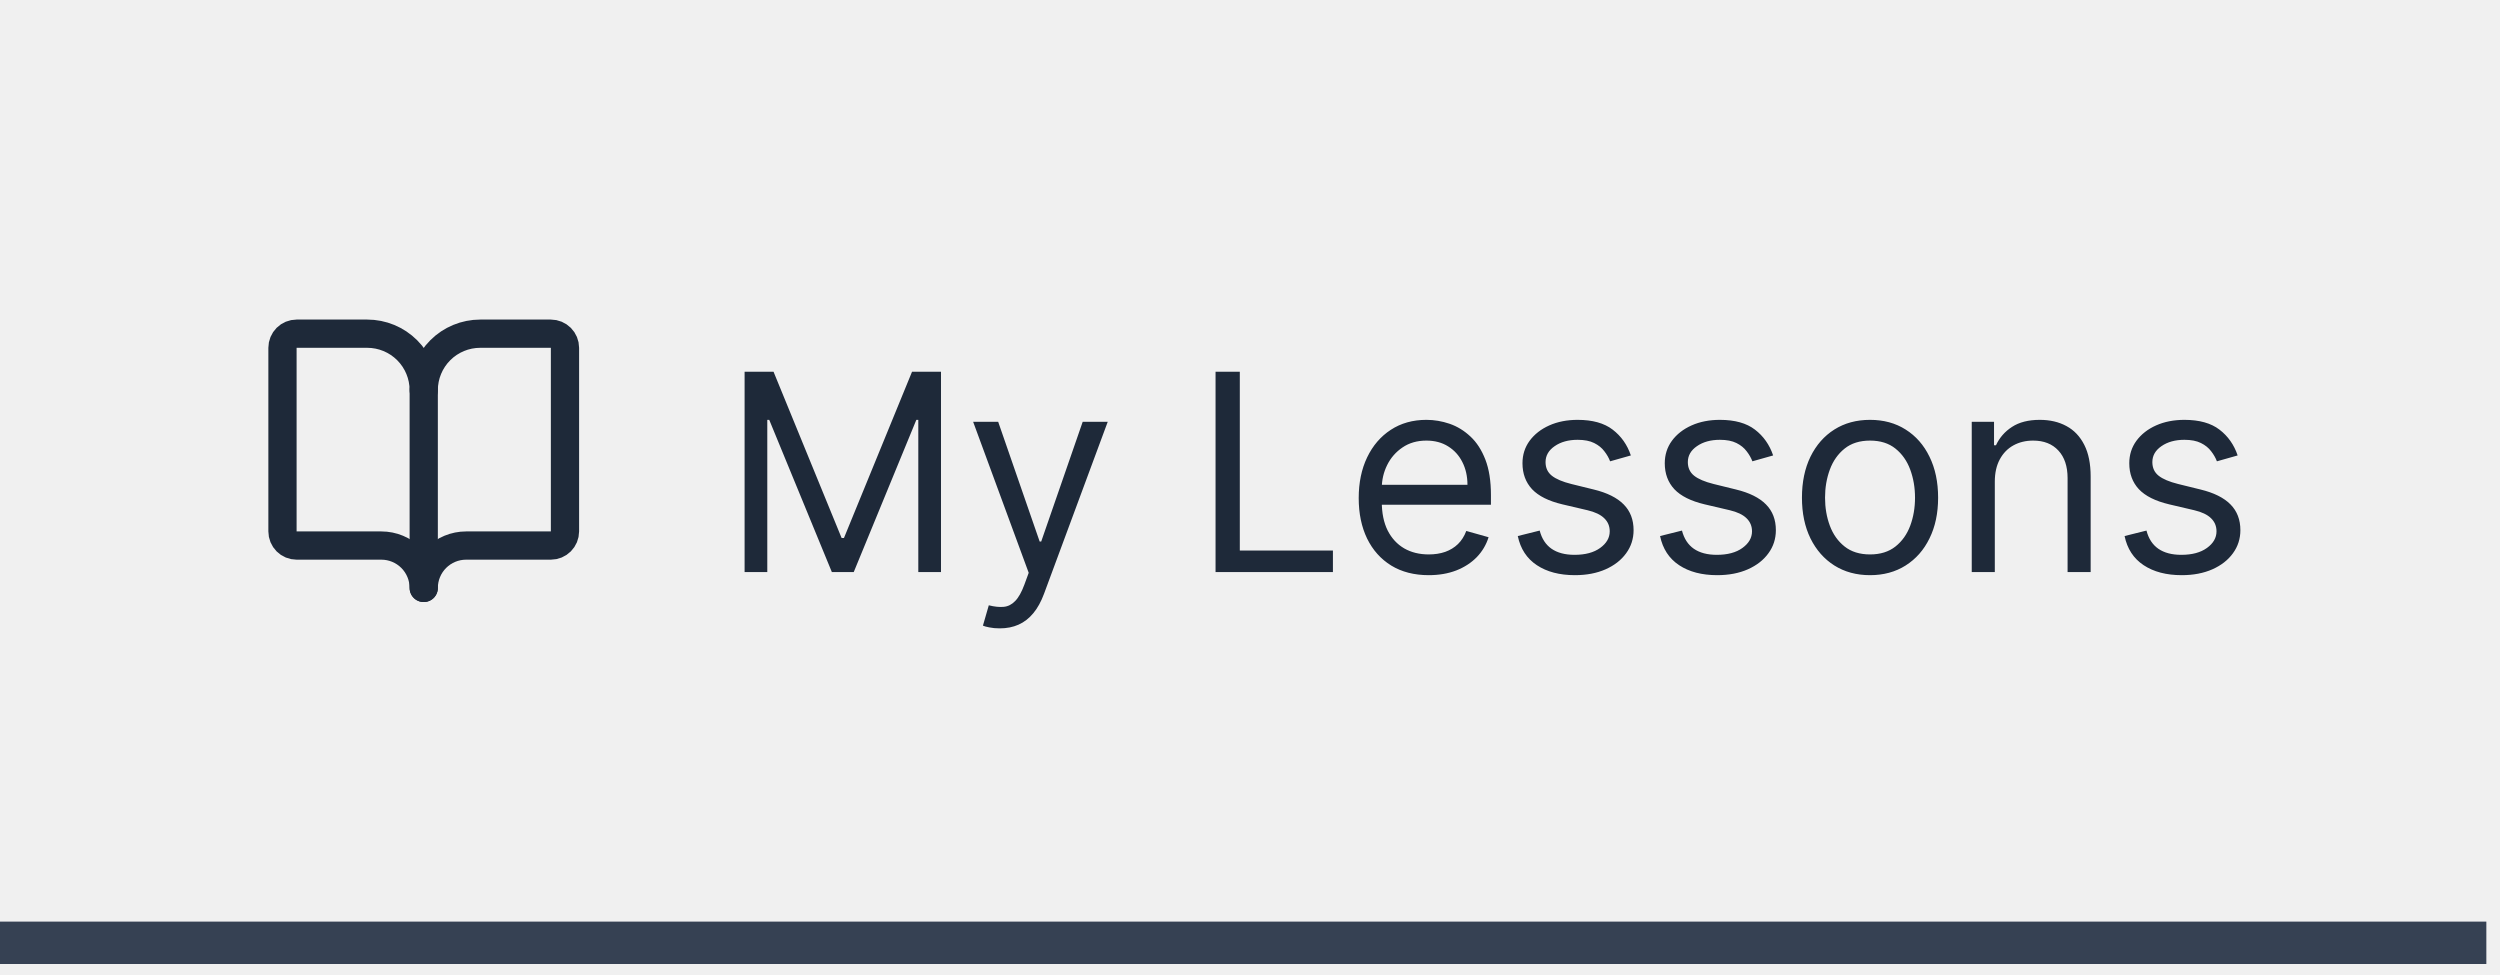
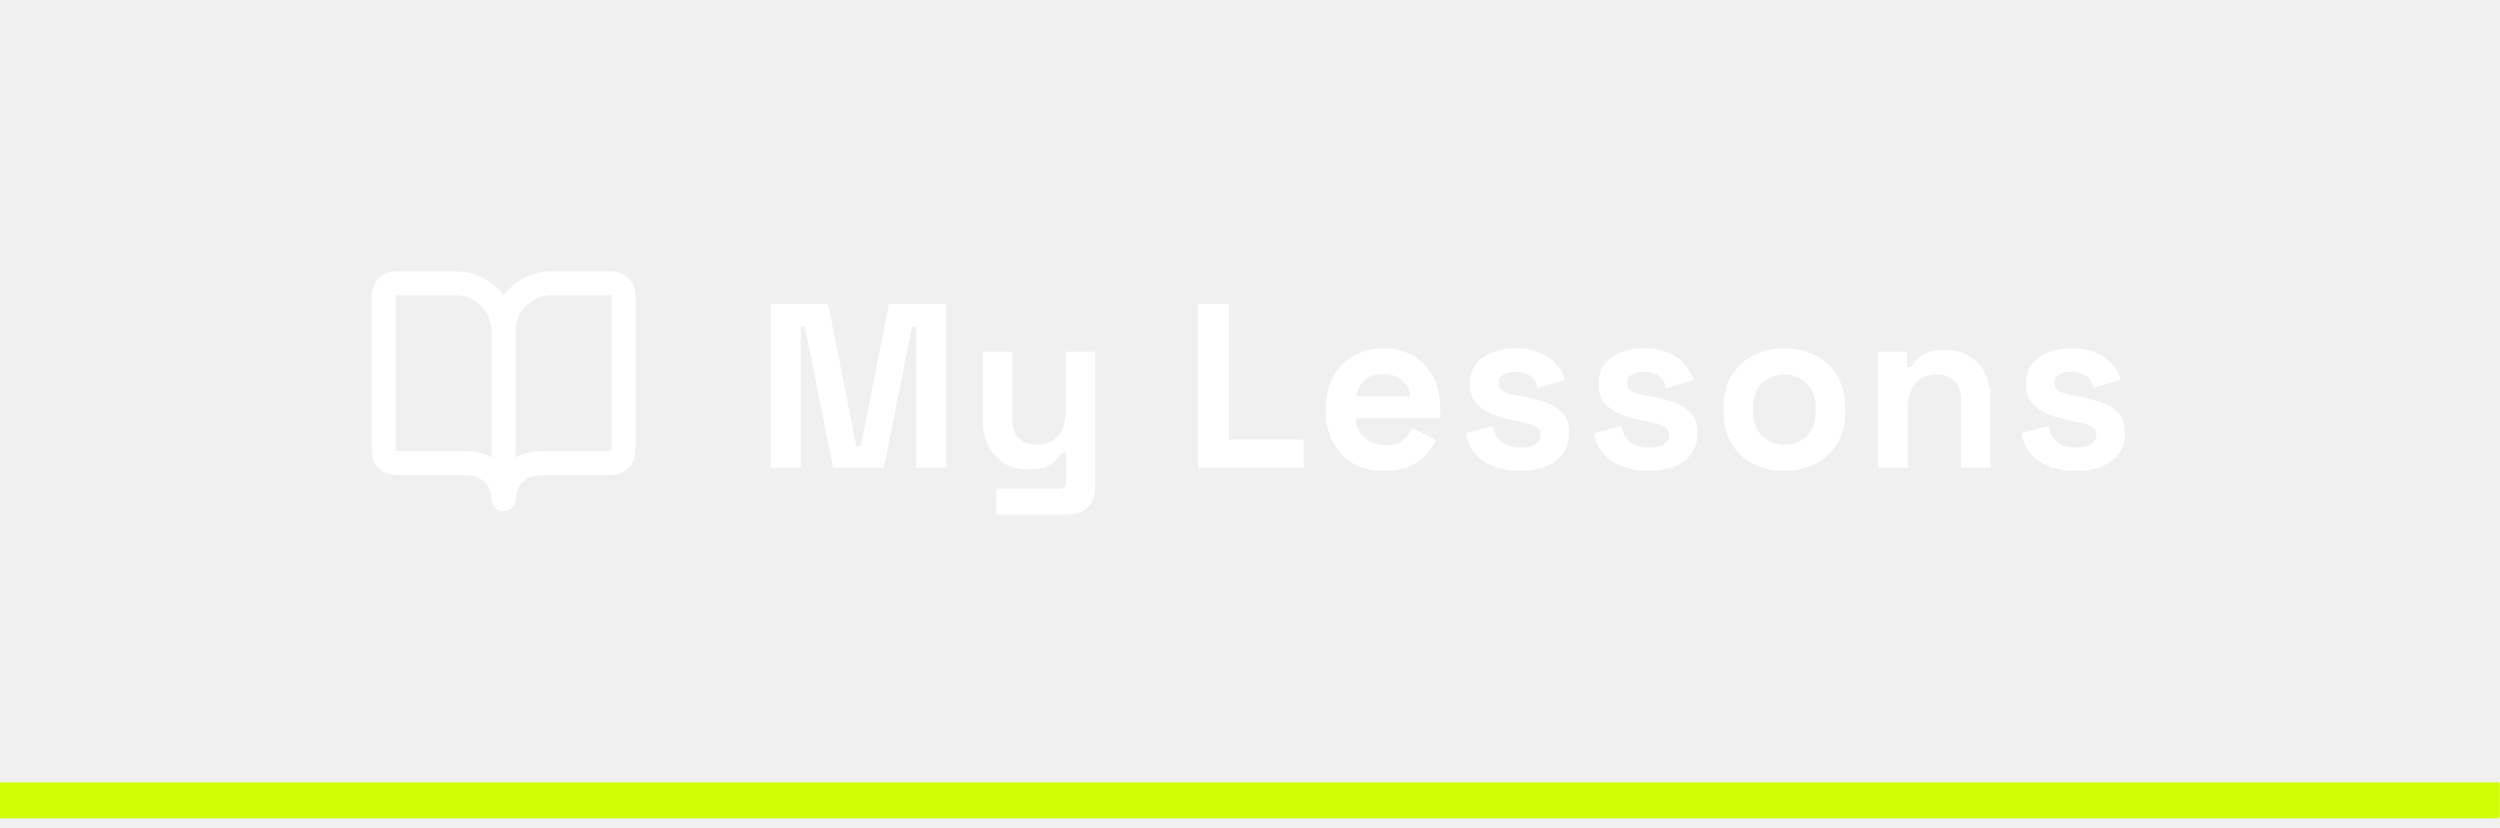
- <svg xmlns="http://www.w3.org/2000/svg" width="118" height="46" viewBox="0 0 118 46" fill="none">
-   <mask id="path-1-inside-1_226_69" fill="white">
-     <path d="M0 0H117.367V45.5H0V0Z" />
+ <svg xmlns="http://www.w3.org/2000/svg" width="139" height="46" viewBox="0 0 139 46" fill="none">
+   <mask id="path-1-inside-1_278_1056" fill="white">
+     <path d="M0 0H138.977V45.5H0V0Z" />
  </mask>
-   <path d="M117.367 45.5V43.5H0V45.5V47.5H117.367V45.5Z" fill="#364153" mask="url(#path-1-inside-1_226_69)" />
-   <g clip-path="url(#clip0_226_69)">
-     <path d="M20 18.417V27.75" stroke="#1E2939" stroke-width="1.333" stroke-linecap="round" stroke-linejoin="round" />
-     <path d="M14 25.75C13.823 25.75 13.653 25.68 13.528 25.555C13.403 25.43 13.333 25.26 13.333 25.083V16.417C13.333 16.24 13.403 16.07 13.528 15.945C13.653 15.82 13.823 15.75 14 15.75H17.333C18.041 15.75 18.719 16.031 19.219 16.531C19.719 17.031 20 17.709 20 18.417C20 17.709 20.281 17.031 20.781 16.531C21.281 16.031 21.959 15.75 22.667 15.75H26C26.177 15.75 26.346 15.82 26.471 15.945C26.596 16.07 26.667 16.24 26.667 16.417V25.083C26.667 25.26 26.596 25.43 26.471 25.555C26.346 25.68 26.177 25.75 26 25.75H22C21.47 25.75 20.961 25.961 20.586 26.336C20.211 26.711 20 27.22 20 27.75C20 27.22 19.789 26.711 19.414 26.336C19.039 25.961 18.53 25.75 18 25.75H14Z" stroke="#1E2939" stroke-width="1.333" stroke-linecap="round" stroke-linejoin="round" />
+   <path d="M138.977 45.5V43.5H0V45.5V47.5H138.977V45.5Z" fill="#CFFF04" mask="url(#path-1-inside-1_278_1056)" />
+   <g clip-path="url(#clip0_278_1056)">
+     <path d="M28 18.417V27.75" stroke="white" stroke-width="1.333" stroke-linecap="round" stroke-linejoin="round" />
+     <path d="M22 25.75C21.823 25.75 21.654 25.68 21.529 25.555C21.404 25.43 21.333 25.26 21.333 25.083V16.417C21.333 16.24 21.404 16.07 21.529 15.945C21.654 15.82 21.823 15.75 22 15.75H25.333C26.041 15.75 26.719 16.031 27.219 16.531C27.719 17.031 28 17.709 28 18.417C28 17.709 28.281 17.031 28.781 16.531C29.281 16.031 29.959 15.75 30.667 15.75H34C34.177 15.75 34.346 15.82 34.471 15.945C34.596 16.07 34.667 16.24 34.667 16.417V25.083C34.667 25.26 34.596 25.43 34.471 25.555C34.346 25.68 34.177 25.75 34 25.75H30C29.47 25.75 28.961 25.961 28.586 26.336C28.211 26.711 28 27.22 28 27.75C28 27.22 27.789 26.711 27.414 26.336C27.039 25.961 26.53 25.75 26 25.75H22Z" stroke="white" stroke-width="1.333" stroke-linecap="round" stroke-linejoin="round" />
  </g>
-   <path d="M35.145 17.546H36.511L39.724 25.393H39.835L43.048 17.546H44.415V27H43.344V19.817H43.251L40.297 27H39.263L36.308 19.817H36.216V27H35.145V17.546ZM47.188 29.659C47.004 29.659 46.839 29.644 46.694 29.613C46.55 29.585 46.45 29.558 46.394 29.53L46.671 28.57C46.936 28.637 47.17 28.662 47.373 28.643C47.576 28.625 47.756 28.534 47.913 28.371C48.073 28.211 48.219 27.951 48.352 27.591L48.555 27.037L45.932 19.909H47.114L49.072 25.56H49.145L51.103 19.909H52.285L49.275 28.034C49.139 28.4 48.972 28.703 48.772 28.944C48.572 29.187 48.339 29.367 48.075 29.484C47.813 29.601 47.517 29.659 47.188 29.659ZM57.374 27V17.546H58.519V25.984H62.914V27H57.374ZM67.436 27.148C66.753 27.148 66.163 26.997 65.668 26.695C65.175 26.391 64.795 25.966 64.528 25.421C64.263 24.873 64.131 24.236 64.131 23.51C64.131 22.784 64.263 22.143 64.528 21.59C64.795 21.032 65.168 20.599 65.645 20.288C66.125 19.974 66.685 19.817 67.325 19.817C67.695 19.817 68.059 19.878 68.419 20.001C68.779 20.125 69.107 20.325 69.403 20.602C69.698 20.875 69.933 21.239 70.109 21.691C70.284 22.143 70.372 22.701 70.372 23.362V23.824H64.906V22.882H69.264C69.264 22.482 69.184 22.125 69.024 21.811C68.867 21.497 68.642 21.249 68.35 21.068C68.061 20.886 67.719 20.796 67.325 20.796C66.891 20.796 66.516 20.903 66.199 21.119C65.885 21.331 65.643 21.608 65.474 21.95C65.305 22.291 65.22 22.657 65.22 23.048V23.676C65.22 24.212 65.312 24.666 65.497 25.038C65.685 25.407 65.945 25.689 66.277 25.883C66.61 26.074 66.996 26.169 67.436 26.169C67.722 26.169 67.981 26.129 68.212 26.049C68.445 25.966 68.647 25.843 68.816 25.68C68.986 25.514 69.116 25.307 69.209 25.061L70.261 25.357C70.15 25.713 69.964 26.027 69.703 26.298C69.441 26.566 69.118 26.775 68.733 26.926C68.349 27.074 67.916 27.148 67.436 27.148ZM76.976 21.497L75.997 21.774C75.936 21.611 75.845 21.453 75.725 21.299C75.608 21.142 75.448 21.012 75.245 20.911C75.042 20.809 74.782 20.759 74.465 20.759C74.031 20.759 73.669 20.858 73.38 21.059C73.094 21.256 72.95 21.506 72.95 21.811C72.95 22.082 73.049 22.296 73.246 22.453C73.443 22.61 73.751 22.741 74.169 22.845L75.222 23.104C75.856 23.258 76.328 23.493 76.639 23.81C76.95 24.124 77.105 24.529 77.105 25.024C77.105 25.43 76.988 25.794 76.754 26.114C76.523 26.434 76.2 26.686 75.785 26.871C75.369 27.055 74.886 27.148 74.335 27.148C73.612 27.148 73.013 26.991 72.54 26.677C72.066 26.363 71.766 25.904 71.639 25.301L72.673 25.043C72.772 25.424 72.958 25.71 73.232 25.901C73.509 26.092 73.871 26.188 74.317 26.188C74.825 26.188 75.228 26.08 75.526 25.864C75.828 25.646 75.979 25.384 75.979 25.079C75.979 24.833 75.893 24.627 75.72 24.461C75.548 24.292 75.283 24.166 74.926 24.082L73.744 23.805C73.095 23.651 72.618 23.413 72.313 23.09C72.012 22.764 71.861 22.356 71.861 21.866C71.861 21.466 71.973 21.113 72.198 20.805C72.426 20.497 72.735 20.255 73.126 20.08C73.52 19.904 73.966 19.817 74.465 19.817C75.166 19.817 75.717 19.971 76.117 20.278C76.52 20.586 76.807 20.992 76.976 21.497ZM83.692 21.497L82.713 21.774C82.651 21.611 82.561 21.453 82.441 21.299C82.324 21.142 82.164 21.012 81.961 20.911C81.757 20.809 81.497 20.759 81.18 20.759C80.746 20.759 80.385 20.858 80.096 21.059C79.809 21.256 79.666 21.506 79.666 21.811C79.666 22.082 79.765 22.296 79.962 22.453C80.159 22.61 80.466 22.741 80.885 22.845L81.938 23.104C82.572 23.258 83.044 23.493 83.355 23.81C83.666 24.124 83.821 24.529 83.821 25.024C83.821 25.43 83.704 25.794 83.47 26.114C83.239 26.434 82.916 26.686 82.501 26.871C82.085 27.055 81.602 27.148 81.051 27.148C80.328 27.148 79.729 26.991 79.255 26.677C78.781 26.363 78.481 25.904 78.355 25.301L79.389 25.043C79.488 25.424 79.674 25.71 79.948 25.901C80.225 26.092 80.586 26.188 81.033 26.188C81.54 26.188 81.944 26.08 82.242 25.864C82.544 25.646 82.695 25.384 82.695 25.079C82.695 24.833 82.608 24.627 82.436 24.461C82.264 24.292 81.999 24.166 81.642 24.082L80.46 23.805C79.811 23.651 79.334 23.413 79.029 23.09C78.728 22.764 78.577 22.356 78.577 21.866C78.577 21.466 78.689 21.113 78.914 20.805C79.141 20.497 79.451 20.255 79.842 20.08C80.236 19.904 80.682 19.817 81.18 19.817C81.882 19.817 82.433 19.971 82.833 20.278C83.236 20.586 83.522 20.992 83.692 21.497ZM88.266 27.148C87.625 27.148 87.064 26.995 86.581 26.691C86.1 26.386 85.725 25.96 85.454 25.412C85.186 24.864 85.052 24.224 85.052 23.491C85.052 22.753 85.186 22.108 85.454 21.557C85.725 21.006 86.1 20.578 86.581 20.274C87.064 19.969 87.625 19.817 88.266 19.817C88.906 19.817 89.466 19.969 89.946 20.274C90.429 20.578 90.805 21.006 91.072 21.557C91.343 22.108 91.479 22.753 91.479 23.491C91.479 24.224 91.343 24.864 91.072 25.412C90.805 25.96 90.429 26.386 89.946 26.691C89.466 26.995 88.906 27.148 88.266 27.148ZM88.266 26.169C88.752 26.169 89.152 26.044 89.466 25.795C89.78 25.546 90.012 25.218 90.163 24.812C90.314 24.405 90.389 23.965 90.389 23.491C90.389 23.017 90.314 22.576 90.163 22.166C90.012 21.757 89.78 21.426 89.466 21.174C89.152 20.922 88.752 20.796 88.266 20.796C87.779 20.796 87.379 20.922 87.065 21.174C86.751 21.426 86.519 21.757 86.368 22.166C86.217 22.576 86.142 23.017 86.142 23.491C86.142 23.965 86.217 24.405 86.368 24.812C86.519 25.218 86.751 25.546 87.065 25.795C87.379 26.044 87.779 26.169 88.266 26.169ZM94.155 22.734V27H93.066V19.909H94.118V21.017H94.21C94.377 20.657 94.629 20.368 94.968 20.149C95.306 19.928 95.743 19.817 96.279 19.817C96.759 19.817 97.179 19.915 97.539 20.112C97.899 20.306 98.179 20.602 98.379 20.999C98.579 21.392 98.679 21.891 98.679 22.494V27H97.59V22.568C97.59 22.011 97.445 21.577 97.156 21.266C96.866 20.952 96.469 20.796 95.965 20.796C95.617 20.796 95.306 20.871 95.032 21.022C94.761 21.172 94.547 21.392 94.39 21.682C94.234 21.971 94.155 22.322 94.155 22.734ZM105.617 21.497L104.638 21.774C104.576 21.611 104.486 21.453 104.366 21.299C104.249 21.142 104.089 21.012 103.885 20.911C103.682 20.809 103.422 20.759 103.105 20.759C102.671 20.759 102.31 20.858 102.02 21.059C101.734 21.256 101.591 21.506 101.591 21.811C101.591 22.082 101.689 22.296 101.886 22.453C102.083 22.61 102.391 22.741 102.81 22.845L103.862 23.104C104.496 23.258 104.969 23.493 105.28 23.81C105.59 24.124 105.746 24.529 105.746 25.024C105.746 25.43 105.629 25.794 105.395 26.114C105.164 26.434 104.841 26.686 104.426 26.871C104.01 27.055 103.527 27.148 102.976 27.148C102.253 27.148 101.654 26.991 101.18 26.677C100.706 26.363 100.406 25.904 100.28 25.301L101.314 25.043C101.412 25.424 101.599 25.71 101.873 25.901C102.15 26.092 102.511 26.188 102.957 26.188C103.465 26.188 103.868 26.08 104.167 25.864C104.469 25.646 104.619 25.384 104.619 25.079C104.619 24.833 104.533 24.627 104.361 24.461C104.189 24.292 103.924 24.166 103.567 24.082L102.385 23.805C101.736 23.651 101.259 23.413 100.954 23.09C100.652 22.764 100.502 22.356 100.502 21.866C100.502 21.466 100.614 21.113 100.839 20.805C101.066 20.497 101.376 20.255 101.766 20.08C102.16 19.904 102.607 19.817 103.105 19.817C103.807 19.817 104.358 19.971 104.758 20.278C105.161 20.586 105.447 20.992 105.617 21.497Z" fill="#1E2939" />
+   <path d="M42.858 26V16.9H46.043L47.616 24.83H47.85L49.423 16.9H52.608V26H50.944V18.161H50.71L49.15 26H46.316L44.756 18.161H44.522V26H42.858ZM55.401 28.6V27.17H58.911C59.154 27.17 59.275 27.04 59.275 26.78V25.155H59.041C58.971 25.302 58.863 25.45 58.716 25.597C58.569 25.744 58.369 25.866 58.118 25.961C57.867 26.056 57.546 26.104 57.156 26.104C56.653 26.104 56.211 25.991 55.83 25.766C55.457 25.532 55.167 25.211 54.959 24.804C54.751 24.397 54.647 23.929 54.647 23.4V19.552H56.285V23.27C56.285 23.755 56.402 24.119 56.636 24.362C56.879 24.605 57.221 24.726 57.663 24.726C58.166 24.726 58.556 24.561 58.833 24.232C59.11 23.894 59.249 23.426 59.249 22.828V19.552H60.887V27.144C60.887 27.586 60.757 27.937 60.497 28.197C60.237 28.466 59.89 28.6 59.457 28.6H55.401ZM66.608 26V16.9H68.324V24.44H72.484V26H66.608ZM76.969 26.182C76.328 26.182 75.76 26.048 75.266 25.779C74.781 25.502 74.4 25.116 74.122 24.622C73.854 24.119 73.719 23.53 73.719 22.854V22.698C73.719 22.022 73.854 21.437 74.122 20.943C74.391 20.44 74.768 20.055 75.253 19.786C75.739 19.509 76.302 19.37 76.943 19.37C77.576 19.37 78.126 19.513 78.594 19.799C79.062 20.076 79.426 20.466 79.686 20.969C79.946 21.463 80.076 22.039 80.076 22.698V23.257H75.383C75.401 23.699 75.565 24.059 75.877 24.336C76.189 24.613 76.571 24.752 77.021 24.752C77.481 24.752 77.819 24.652 78.035 24.453C78.252 24.254 78.417 24.033 78.529 23.79L79.868 24.492C79.747 24.717 79.569 24.964 79.335 25.233C79.11 25.493 78.807 25.718 78.425 25.909C78.044 26.091 77.559 26.182 76.969 26.182ZM75.396 22.035H78.412C78.378 21.662 78.226 21.363 77.957 21.138C77.697 20.913 77.355 20.8 76.93 20.8C76.488 20.8 76.137 20.913 75.877 21.138C75.617 21.363 75.457 21.662 75.396 22.035ZM84.537 26.182C83.697 26.182 83.008 26 82.47 25.636C81.933 25.272 81.608 24.752 81.495 24.076L83.003 23.686C83.064 23.989 83.164 24.228 83.302 24.401C83.45 24.574 83.627 24.7 83.835 24.778C84.052 24.847 84.286 24.882 84.537 24.882C84.919 24.882 85.2 24.817 85.382 24.687C85.564 24.548 85.655 24.379 85.655 24.18C85.655 23.981 85.569 23.829 85.395 23.725C85.222 23.612 84.945 23.521 84.563 23.452L84.199 23.387C83.749 23.3 83.337 23.183 82.964 23.036C82.592 22.88 82.293 22.668 82.067 22.399C81.842 22.13 81.729 21.784 81.729 21.359C81.729 20.718 81.963 20.228 82.431 19.89C82.899 19.543 83.515 19.37 84.277 19.37C84.997 19.37 85.595 19.53 86.071 19.851C86.548 20.172 86.86 20.592 87.007 21.112L85.486 21.58C85.417 21.251 85.274 21.017 85.057 20.878C84.849 20.739 84.589 20.67 84.277 20.67C83.965 20.67 83.727 20.726 83.562 20.839C83.398 20.943 83.315 21.09 83.315 21.281C83.315 21.489 83.402 21.645 83.575 21.749C83.749 21.844 83.983 21.918 84.277 21.97L84.641 22.035C85.127 22.122 85.564 22.239 85.954 22.386C86.353 22.525 86.665 22.728 86.89 22.997C87.124 23.257 87.241 23.612 87.241 24.063C87.241 24.739 86.994 25.263 86.5 25.636C86.015 26 85.361 26.182 84.537 26.182ZM91.68 26.182C90.839 26.182 90.15 26 89.613 25.636C89.075 25.272 88.75 24.752 88.638 24.076L90.146 23.686C90.206 23.989 90.306 24.228 90.445 24.401C90.592 24.574 90.77 24.7 90.978 24.778C91.194 24.847 91.428 24.882 91.68 24.882C92.061 24.882 92.343 24.817 92.525 24.687C92.707 24.548 92.798 24.379 92.798 24.18C92.798 23.981 92.711 23.829 92.538 23.725C92.364 23.612 92.087 23.521 91.706 23.452L91.342 23.387C90.891 23.3 90.479 23.183 90.107 23.036C89.734 22.88 89.435 22.668 89.21 22.399C88.984 22.13 88.872 21.784 88.872 21.359C88.872 20.718 89.106 20.228 89.574 19.89C90.042 19.543 90.657 19.37 91.42 19.37C92.139 19.37 92.737 19.53 93.214 19.851C93.69 20.172 94.002 20.592 94.15 21.112L92.629 21.58C92.559 21.251 92.416 21.017 92.2 20.878C91.992 20.739 91.732 20.67 91.42 20.67C91.108 20.67 90.869 20.726 90.705 20.839C90.54 20.943 90.458 21.09 90.458 21.281C90.458 21.489 90.544 21.645 90.718 21.749C90.891 21.844 91.125 21.918 91.42 21.97L91.784 22.035C92.269 22.122 92.707 22.239 93.097 22.386C93.495 22.525 93.807 22.728 94.033 22.997C94.267 23.257 94.384 23.612 94.384 24.063C94.384 24.739 94.137 25.263 93.643 25.636C93.157 26 92.503 26.182 91.68 26.182ZM99.212 26.182C98.571 26.182 97.994 26.052 97.483 25.792C96.972 25.532 96.569 25.155 96.274 24.661C95.979 24.167 95.832 23.573 95.832 22.88V22.672C95.832 21.979 95.979 21.385 96.274 20.891C96.569 20.397 96.972 20.02 97.483 19.76C97.994 19.5 98.571 19.37 99.212 19.37C99.853 19.37 100.43 19.5 100.941 19.76C101.452 20.02 101.855 20.397 102.15 20.891C102.445 21.385 102.592 21.979 102.592 22.672V22.88C102.592 23.573 102.445 24.167 102.15 24.661C101.855 25.155 101.452 25.532 100.941 25.792C100.43 26.052 99.853 26.182 99.212 26.182ZM99.212 24.726C99.715 24.726 100.131 24.566 100.46 24.245C100.789 23.916 100.954 23.448 100.954 22.841V22.711C100.954 22.104 100.789 21.641 100.46 21.32C100.139 20.991 99.723 20.826 99.212 20.826C98.709 20.826 98.293 20.991 97.964 21.32C97.635 21.641 97.47 22.104 97.47 22.711V22.841C97.47 23.448 97.635 23.916 97.964 24.245C98.293 24.566 98.709 24.726 99.212 24.726ZM104.429 26V19.552H106.041V20.397H106.275C106.379 20.172 106.574 19.959 106.86 19.76C107.146 19.552 107.579 19.448 108.16 19.448C108.663 19.448 109.1 19.565 109.473 19.799C109.854 20.024 110.149 20.341 110.357 20.748C110.565 21.147 110.669 21.615 110.669 22.152V26H109.031V22.282C109.031 21.797 108.91 21.433 108.667 21.19C108.433 20.947 108.095 20.826 107.653 20.826C107.15 20.826 106.76 20.995 106.483 21.333C106.206 21.662 106.067 22.126 106.067 22.724V26H104.429ZM115.443 26.182C114.602 26.182 113.913 26 113.376 25.636C112.838 25.272 112.513 24.752 112.401 24.076L113.909 23.686C113.969 23.989 114.069 24.228 114.208 24.401C114.355 24.574 114.533 24.7 114.741 24.778C114.957 24.847 115.191 24.882 115.443 24.882C115.824 24.882 116.106 24.817 116.288 24.687C116.47 24.548 116.561 24.379 116.561 24.18C116.561 23.981 116.474 23.829 116.301 23.725C116.127 23.612 115.85 23.521 115.469 23.452L115.105 23.387C114.654 23.3 114.242 23.183 113.87 23.036C113.497 22.88 113.198 22.668 112.973 22.399C112.747 22.13 112.635 21.784 112.635 21.359C112.635 20.718 112.869 20.228 113.337 19.89C113.805 19.543 114.42 19.37 115.183 19.37C115.902 19.37 116.5 19.53 116.977 19.851C117.453 20.172 117.765 20.592 117.913 21.112L116.392 21.58C116.322 21.251 116.179 21.017 115.963 20.878C115.755 20.739 115.495 20.67 115.183 20.67C114.871 20.67 114.632 20.726 114.468 20.839C114.303 20.943 114.221 21.09 114.221 21.281C114.221 21.489 114.307 21.645 114.481 21.749C114.654 21.844 114.888 21.918 115.183 21.97L115.547 22.035C116.032 22.122 116.47 22.239 116.86 22.386C117.258 22.525 117.57 22.728 117.796 22.997C118.03 23.257 118.147 23.612 118.147 24.063C118.147 24.739 117.9 25.263 117.406 25.636C116.92 26 116.266 26.182 115.443 26.182Z" fill="white" />
  <defs>
-     <clipPath id="clip0_226_69">
-       <rect width="16" height="16" fill="white" transform="translate(12 13.75)" />
+     <clipPath id="clip0_278_1056">
+       <rect width="16" height="16" fill="white" transform="translate(20 13.75)" />
    </clipPath>
  </defs>
</svg>
